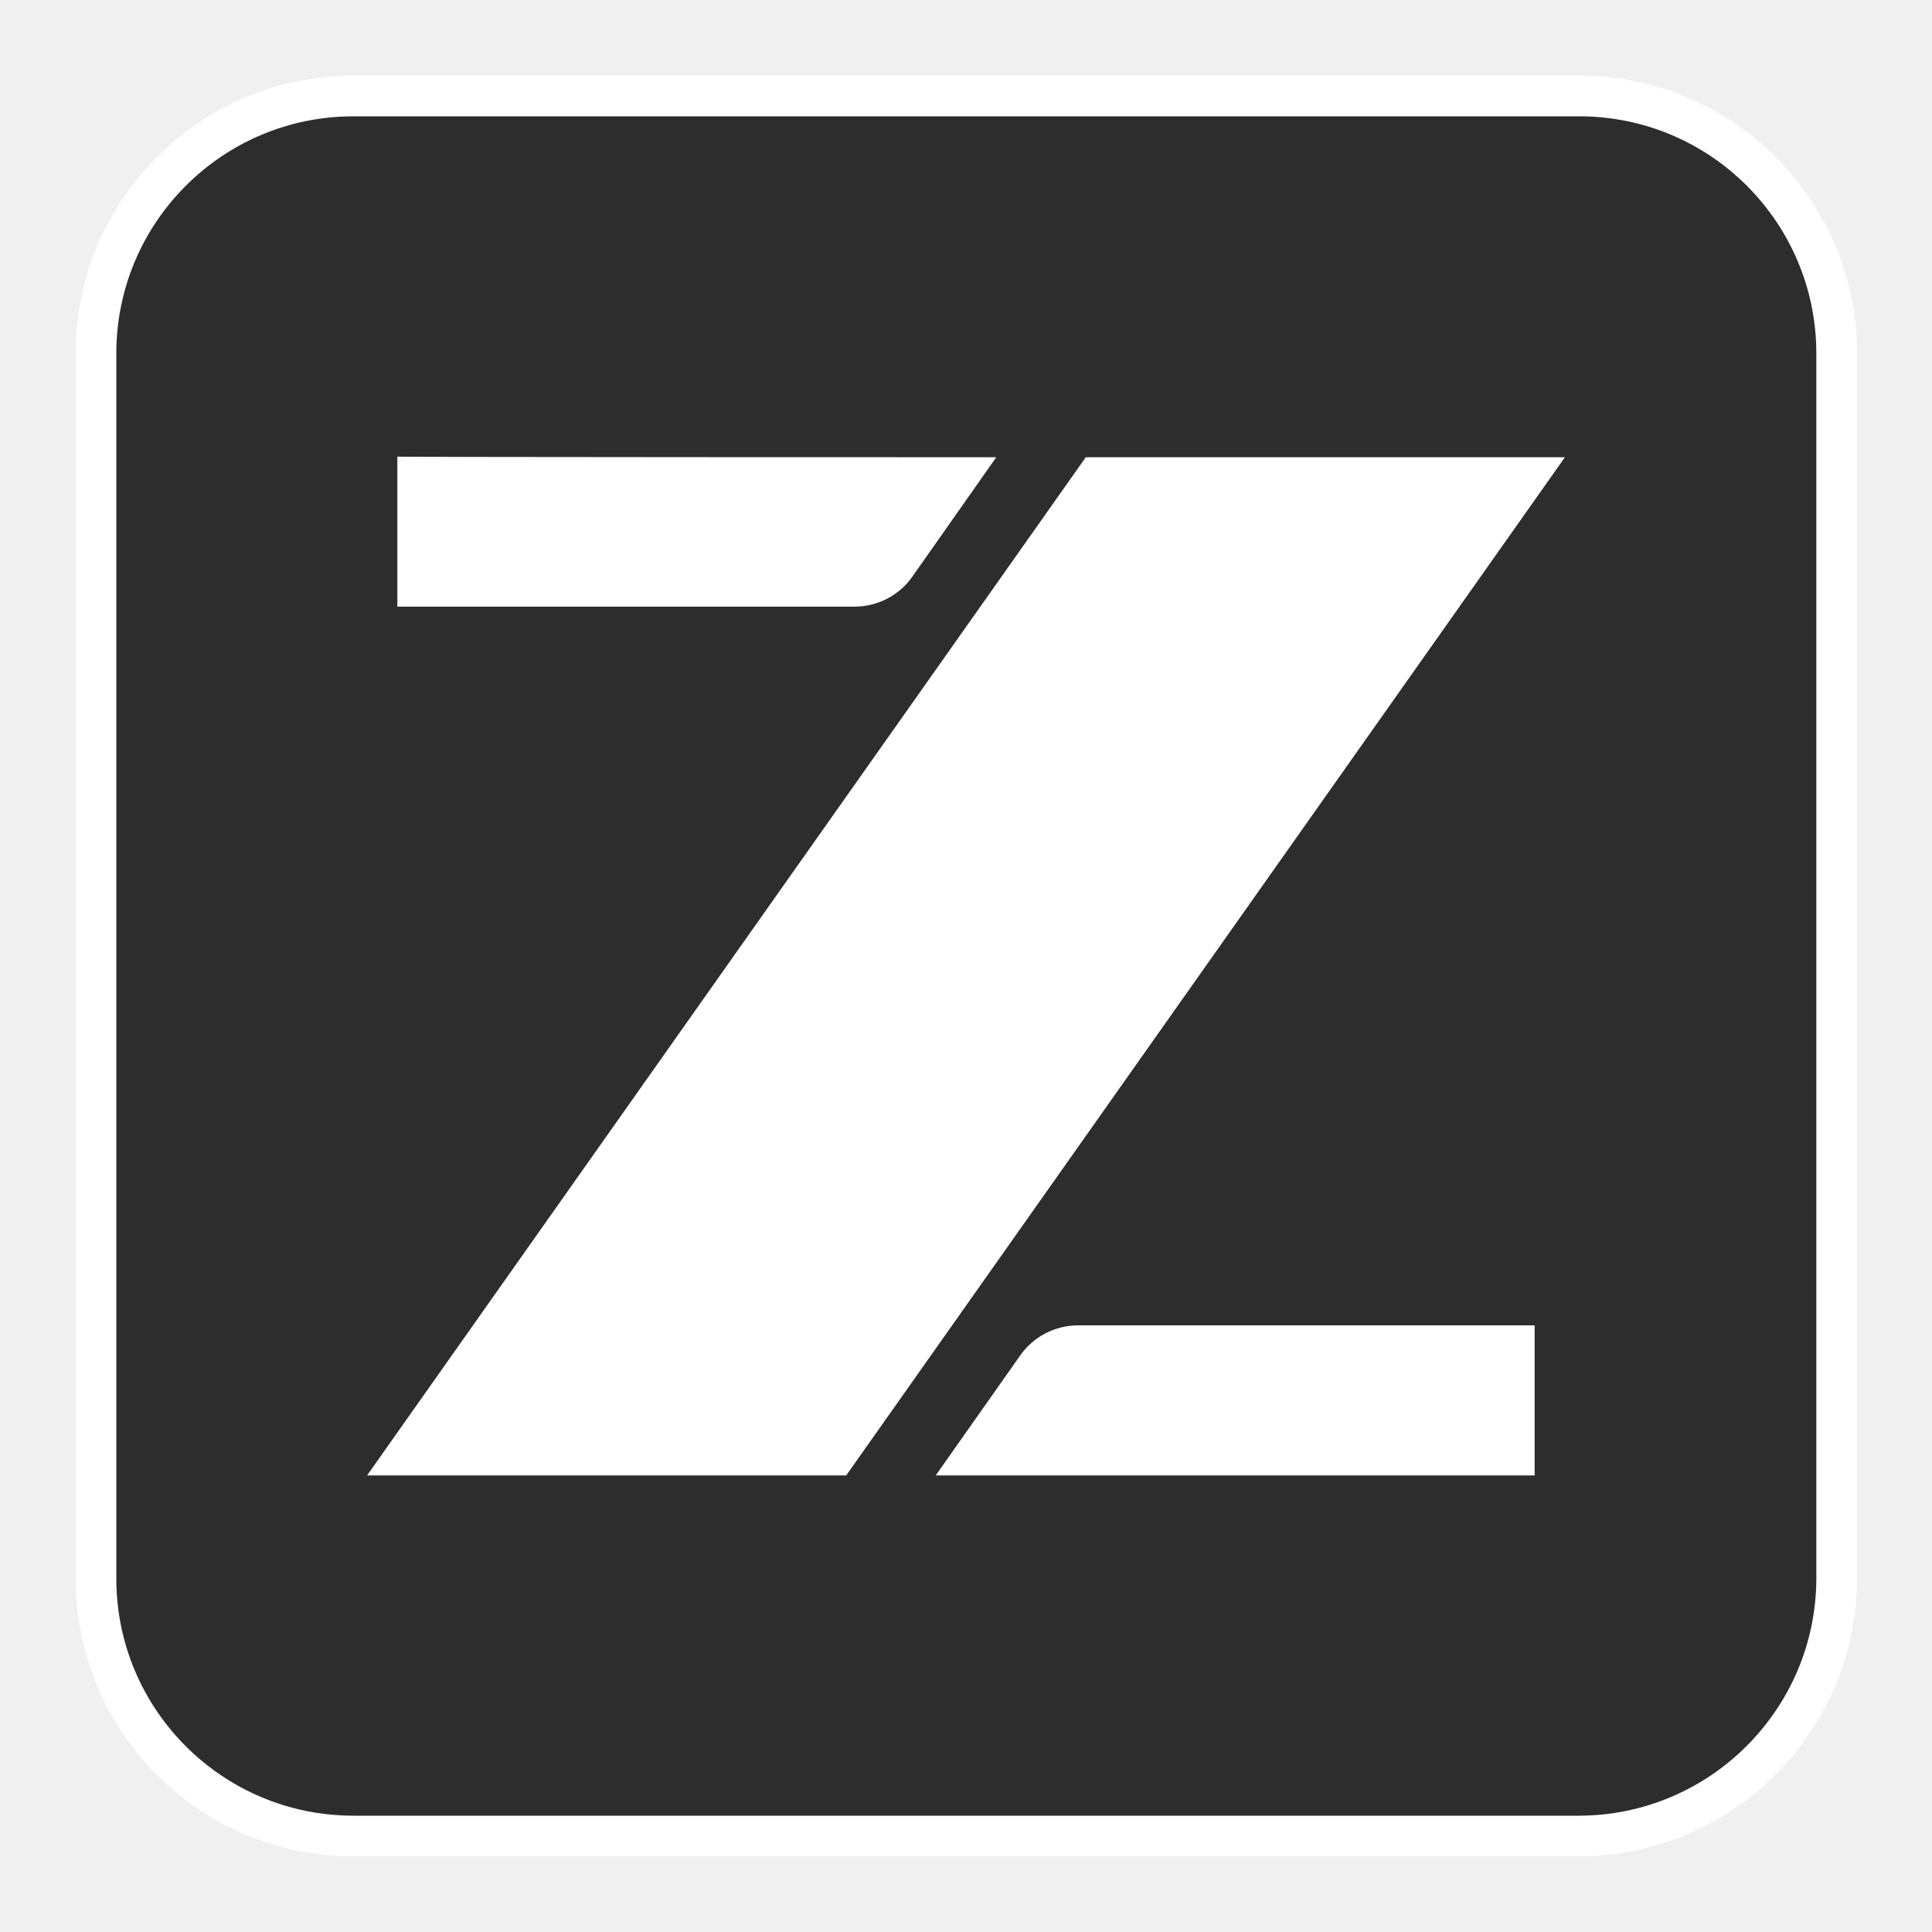
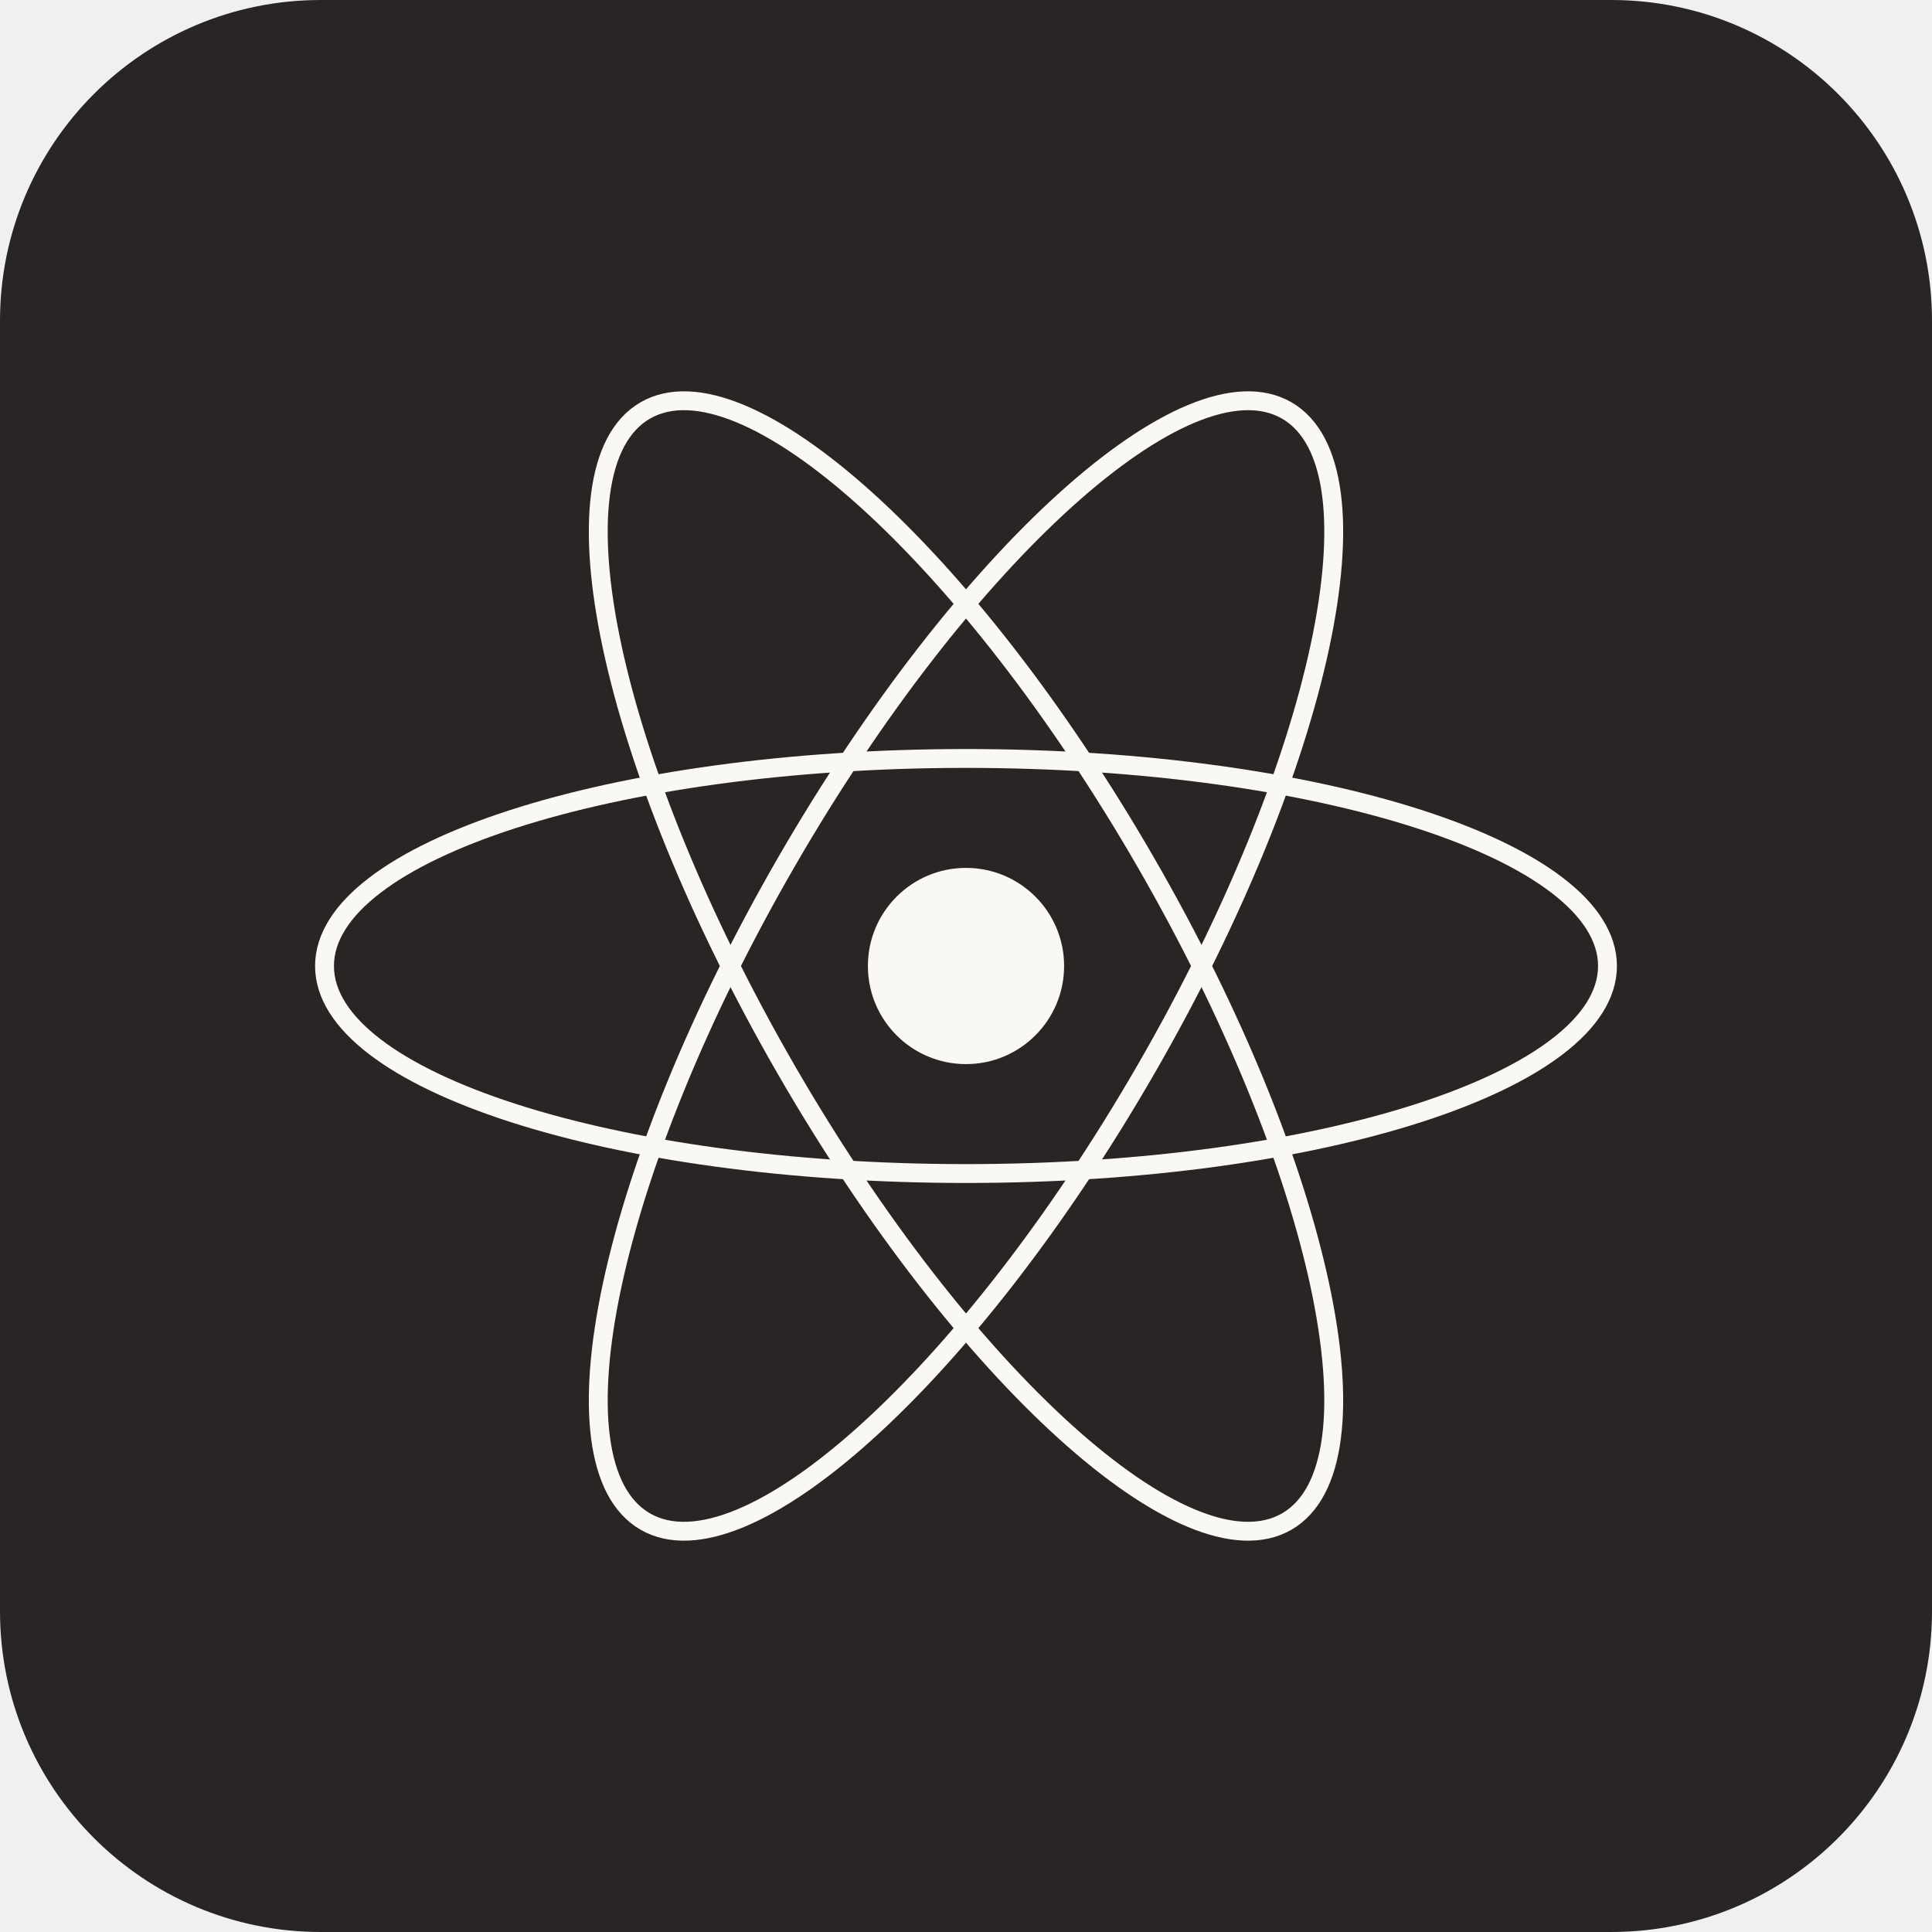
- <svg xmlns="http://www.w3.org/2000/svg" version="1.1" x="0px" y="0px" viewBox="0 0 30 30" style="enable-background:new 0 0 30 30;" xml:space="preserve">
-   <defs>
-     <style type="text/css">
-     .st194{fill:#2D2D2D;stroke:#FFFFFF;stroke-width:0.632;stroke-miterlimit:10;}
-     .st23{fill:#FFFFFF;}
- 
-     .z-breathe {
-       animation: breathe 2.5s ease-in-out infinite;
-     }
- 
-     @keyframes breathe {
-       0%, 100% { opacity: 0.7; }
-       50% { opacity: 1; }
-     }
-   </style>
-   </defs>
-   <g>
-     <path class="st194" d="M24.51,28.51H5.49c-2.21,0-4-1.79-4-4V5.49c0-2.21,1.79-4,4-4h19.03c2.21,0,4,1.79,4,4v19.03     C28.51,26.72,26.72,28.51,24.51,28.51z" />
-     <g class="z-breathe">
-       <path class="st23" d="M15.47,7.1l-1.3,1.85c-0.2,0.29-0.54,0.47-0.9,0.47h-7.1V7.09C6.16,7.1,15.47,7.1,15.47,7.1z" />
-       <polygon class="st23" points="24.3,7.1 13.14,22.91 5.7,22.91 16.86,7.1" />
-       <path class="st23" d="M14.53,22.91l1.31-1.86c0.2-0.29,0.54-0.47,0.9-0.47h7.09v2.33H14.53z" />
+ <svg xmlns="http://www.w3.org/2000/svg" width="512" height="512" viewBox="0 0 512 512" fill="none">
+   <rect width="512" height="512" rx="85" fill="#292524" />
+   <g transform="translate(256 256)">
+     <circle cx="0" cy="0" r="26" fill="#FAF8F3" />
+     <g stroke="#FAF8F3" stroke-width="5" fill="none">
+       <ellipse cx="0" cy="0" rx="170" ry="55" transform="rotate(0)" />
+       <ellipse cx="0" cy="0" rx="170" ry="55" transform="rotate(60)" />
+       <ellipse cx="0" cy="0" rx="170" ry="55" transform="rotate(120)" />
    </g>
  </g>
</svg>
